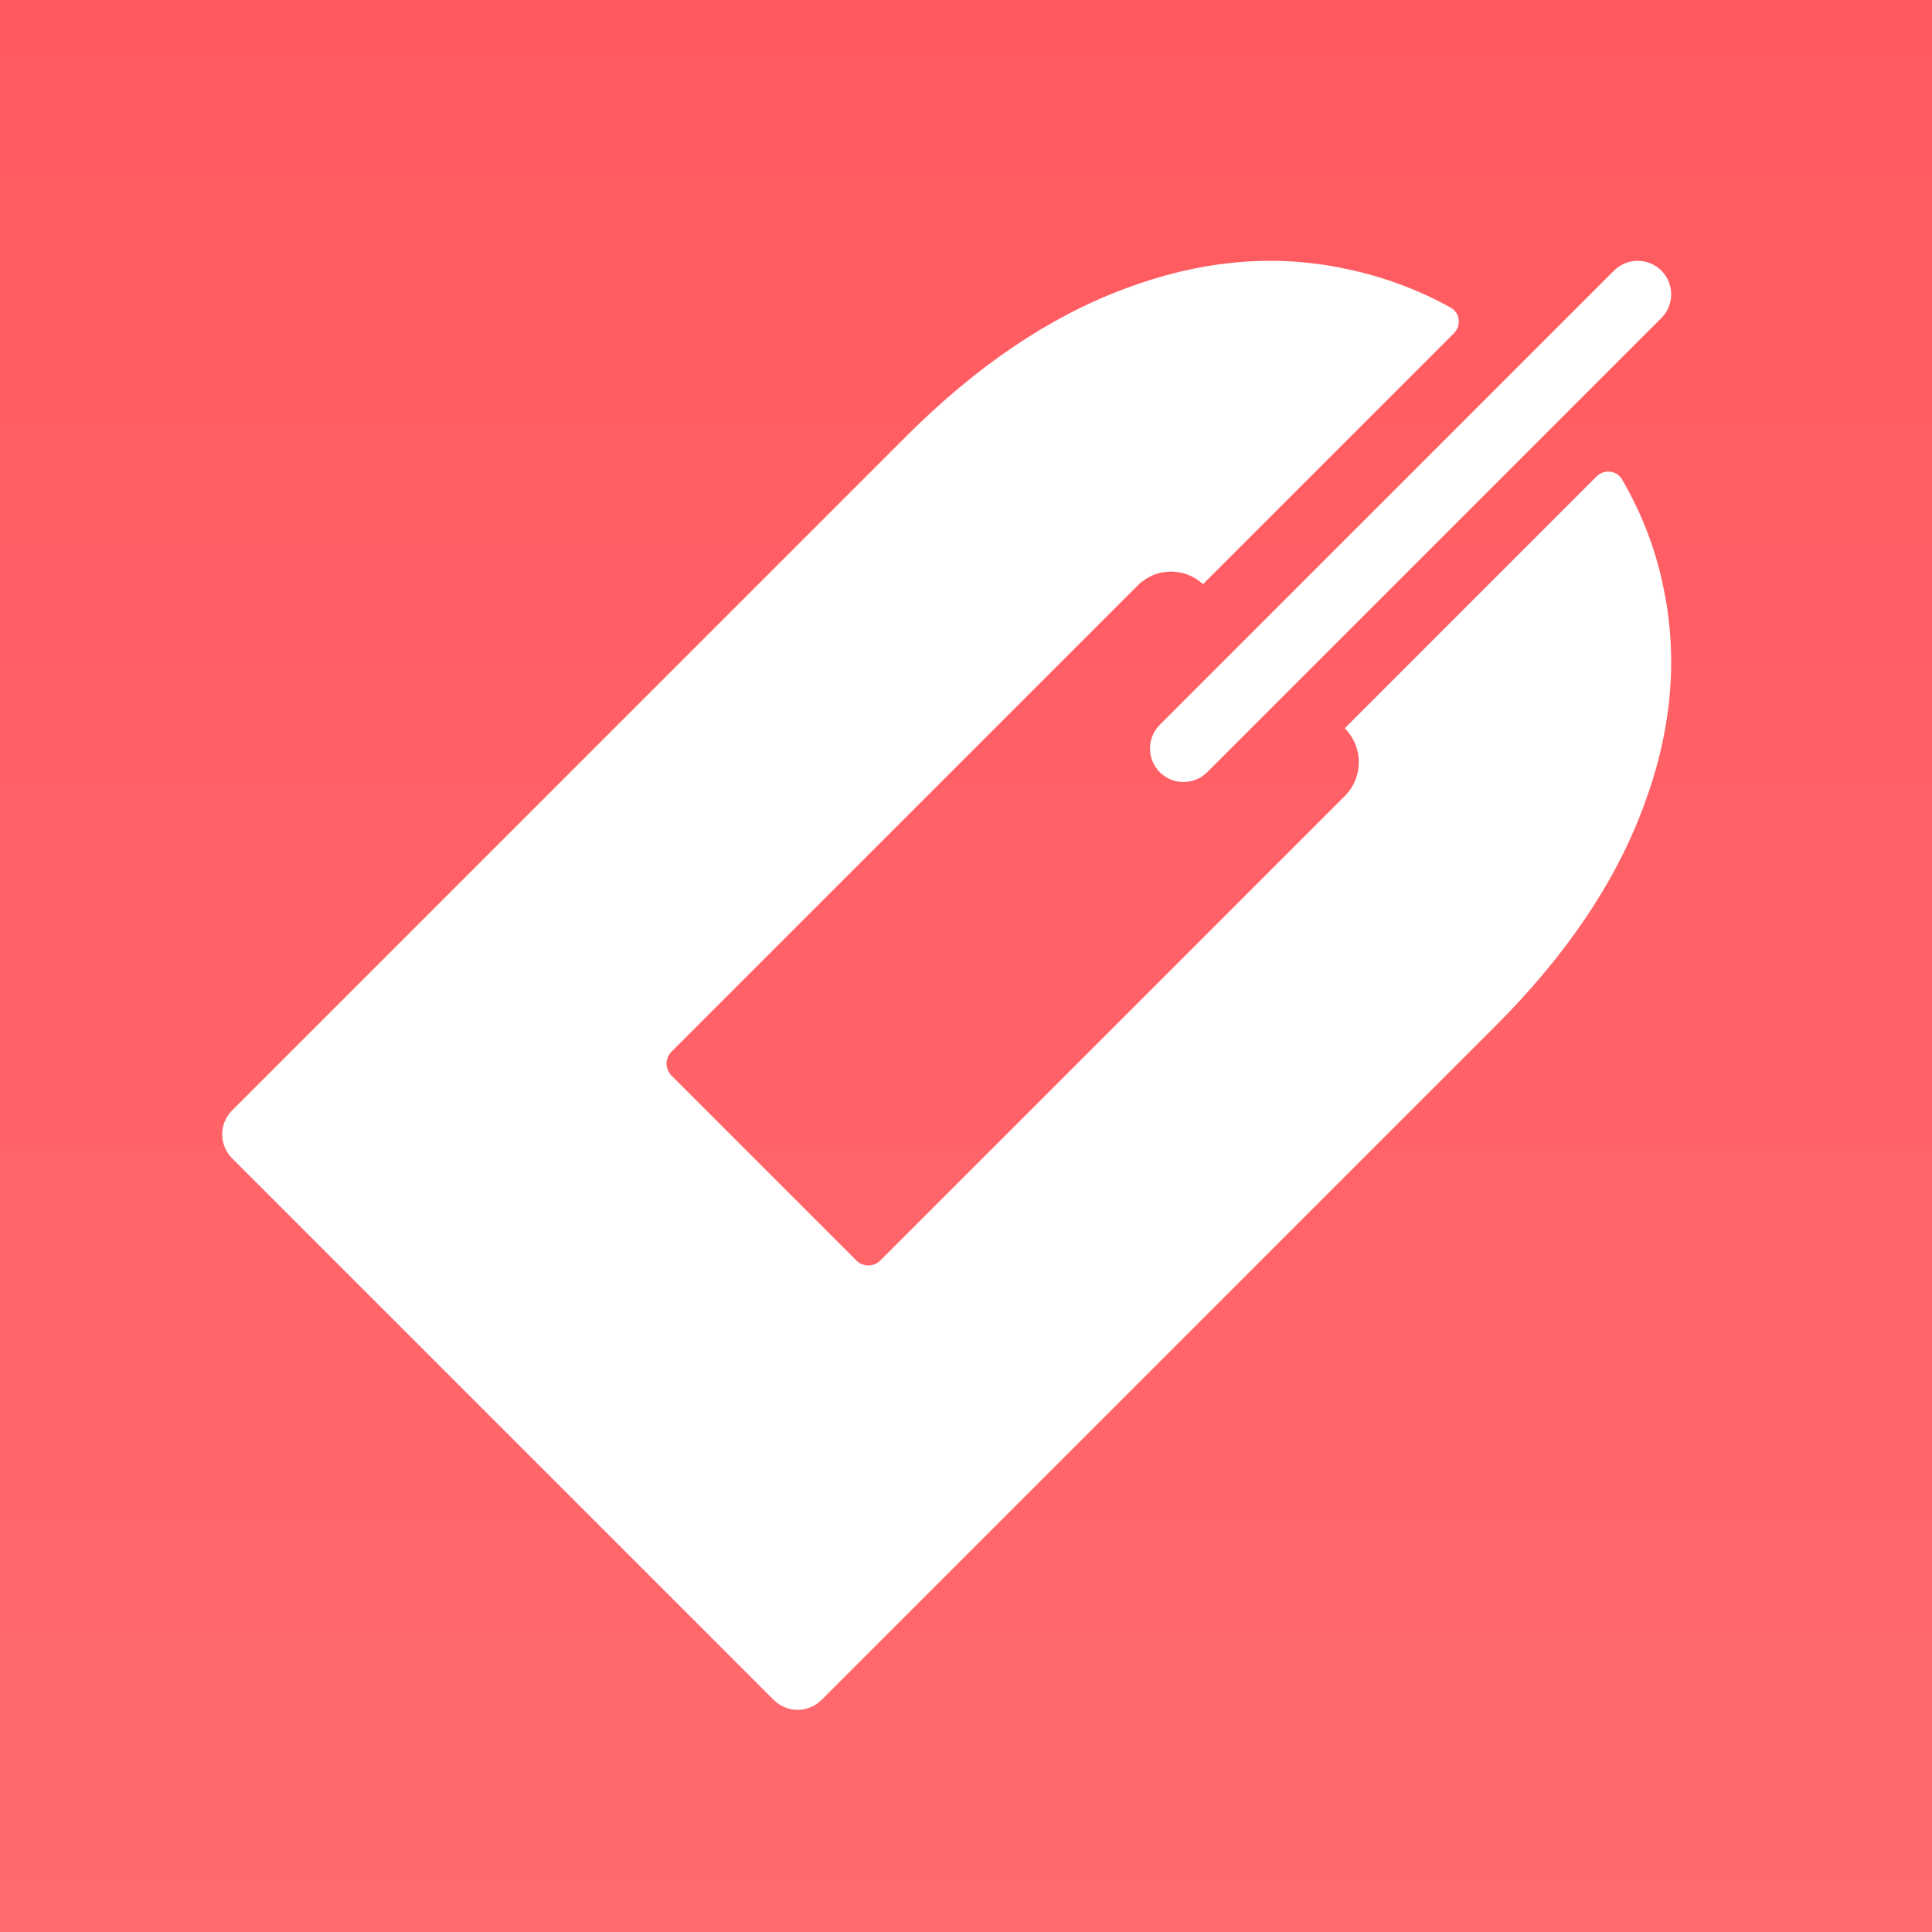
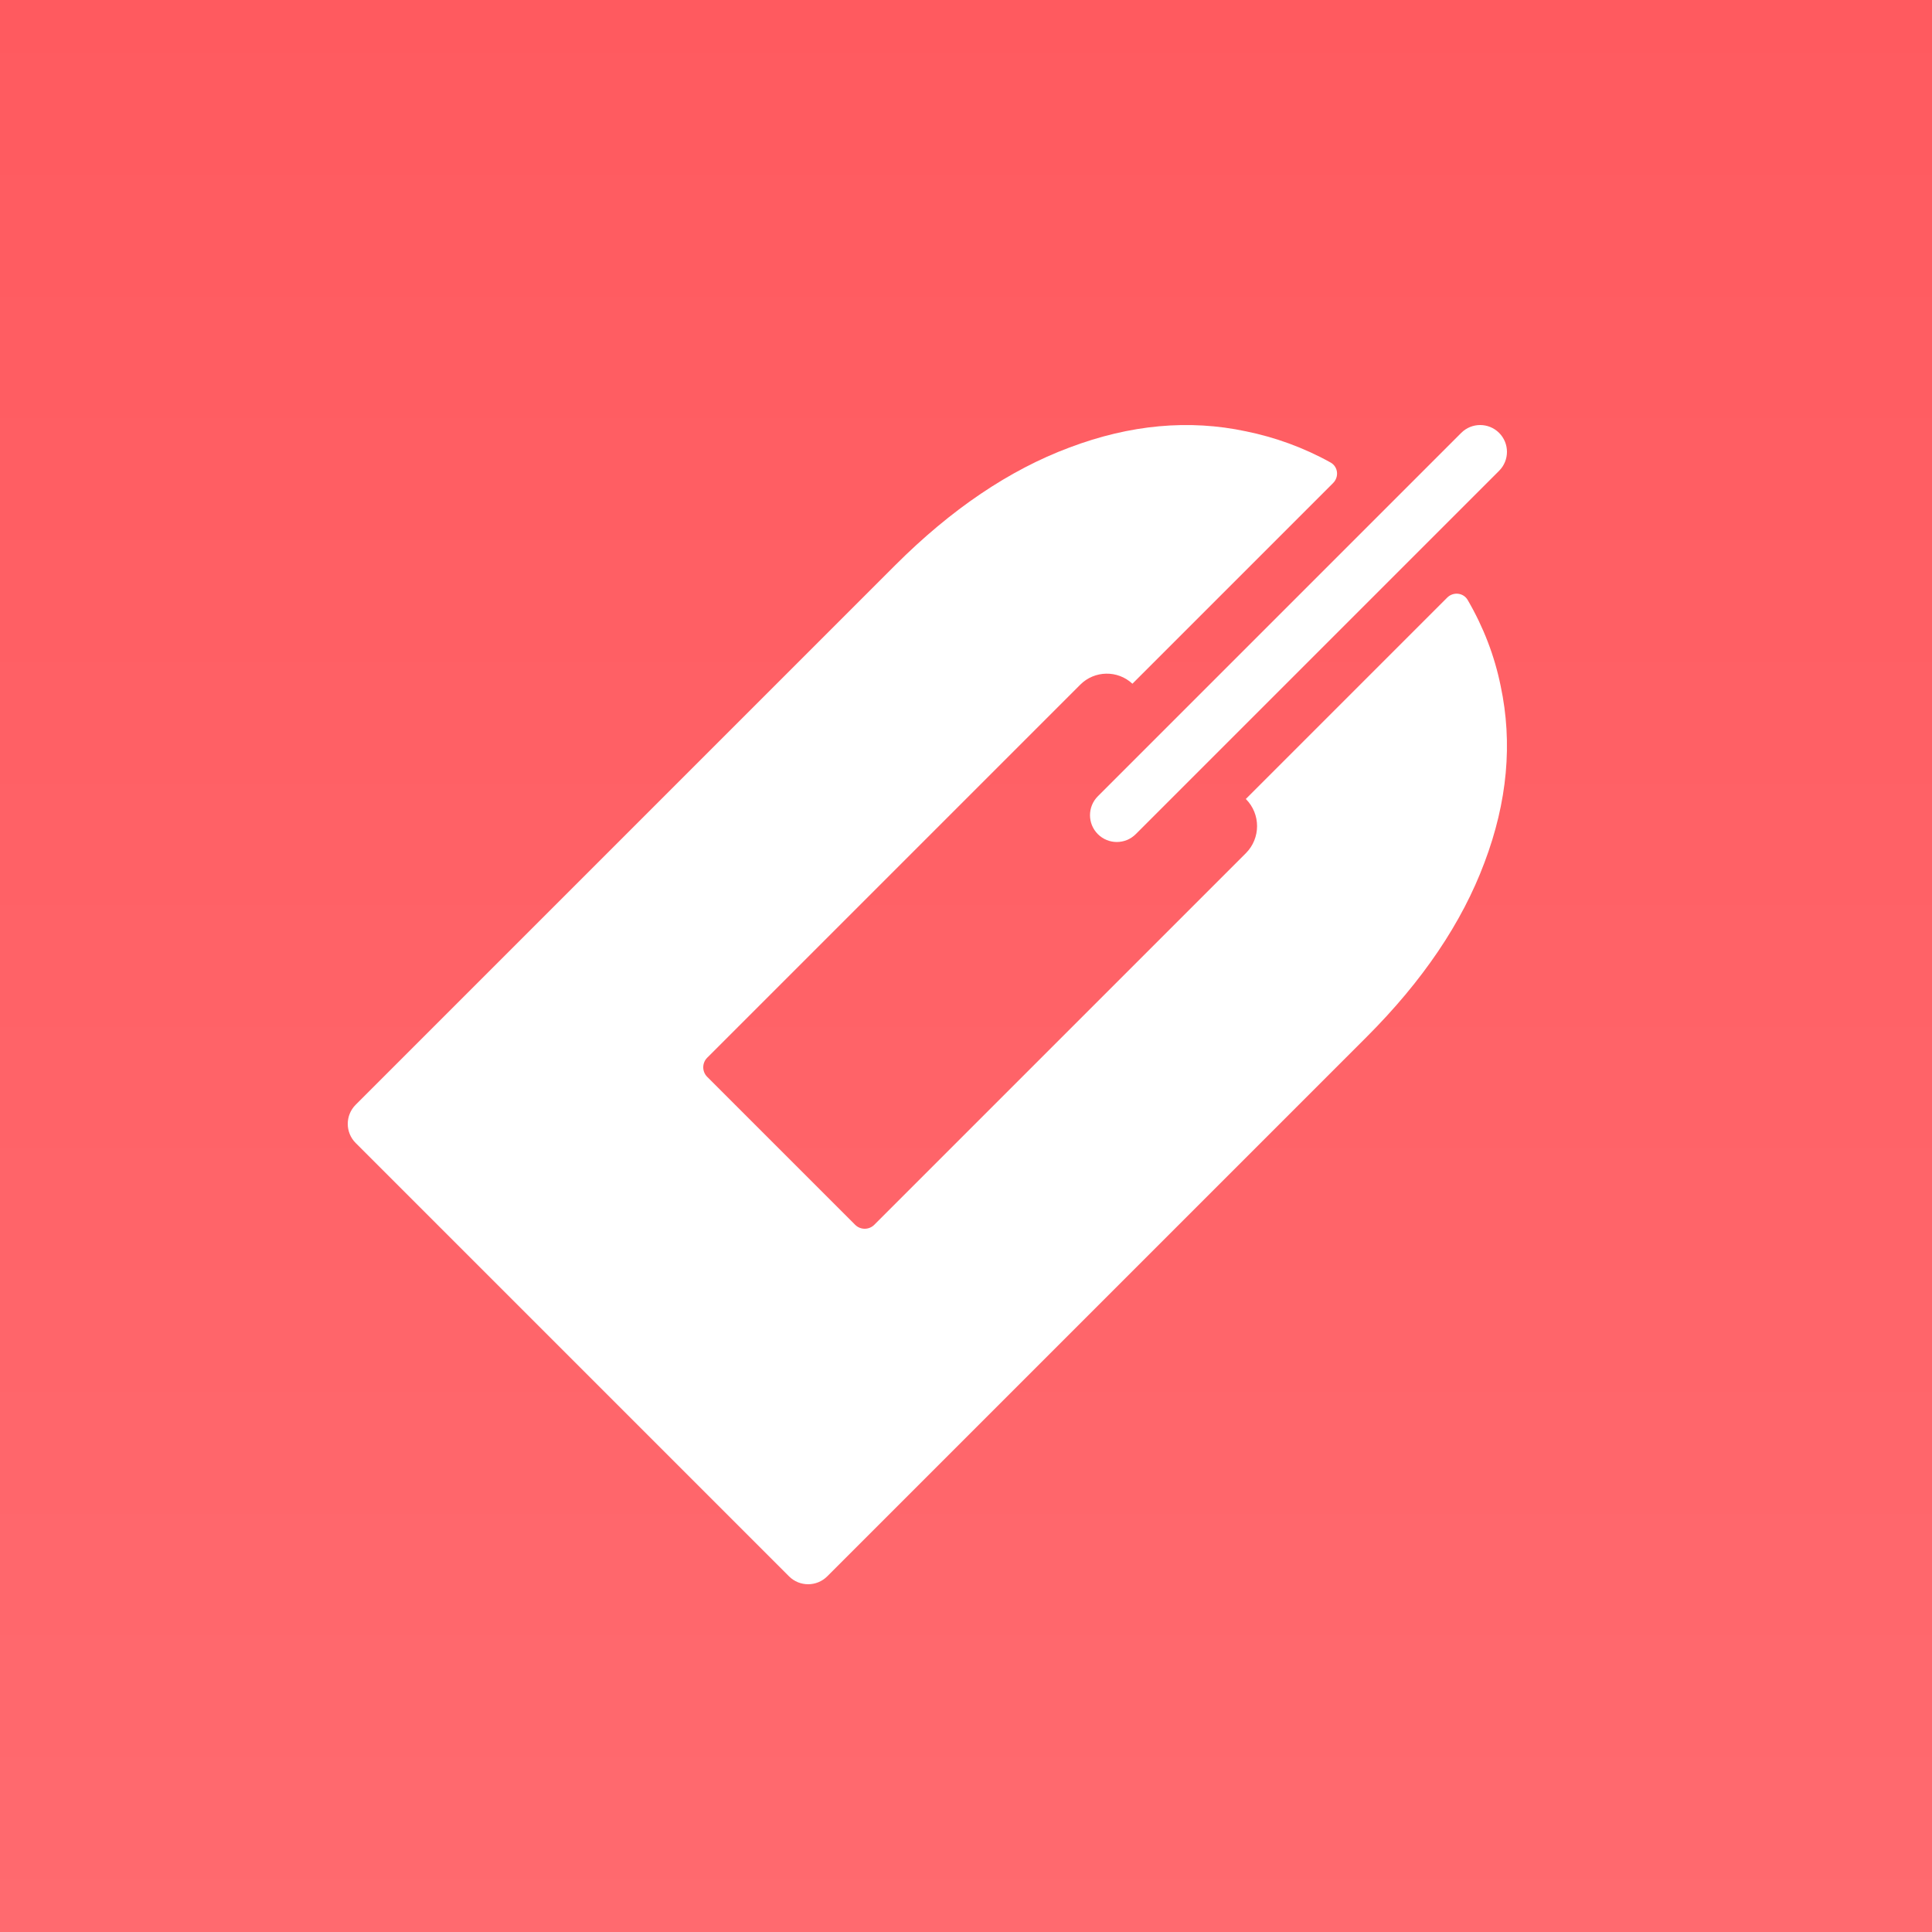
<svg xmlns="http://www.w3.org/2000/svg" width="512" height="512" viewBox="0 0 500 500">
  <defs>
    <linearGradient id="bg" x1="0" y1="0" x2="0" y2="1">
      <stop offset="0" stop-color="#ff5a5f" />
      <stop offset="1" stop-color="#ff6a6f" />
    </linearGradient>
  </defs>
  <rect width="500" height="500" fill="url(#bg)" />
-   <g transform="translate(57.5 67.5) scale(.75)" fill="#fff">
+   <g transform="translate(90 110) scale(.6)" fill="#fff">
    <path fill-rule="evenodd" clip-rule="evenodd" d="M423.917 16.158C427.174 17.972 427.652 22.376 425.015 25.013L338.448 111.58C332.063 105.638 322.12 105.817 315.953 111.984L155.042 272.895C152.763 275.174 152.763 278.869 155.042 281.148L218.852 344.958C221.131 347.237 224.826 347.237 227.105 344.958L387.366 184.697C393.829 178.234 393.829 167.755 387.366 161.292L474.217 74.441C476.835 71.823 481.205 72.271 483.066 75.471C489.916 87.252 494.656 99.613 497.284 112.554C502.515 137.157 500.19 162.534 490.31 188.686C480.624 214.644 463.674 239.731 439.459 263.946L206.823 496.581C202.265 501.14 194.874 501.14 190.316 496.581L3.419 309.684C-1.14 305.125 -1.14 297.735 3.419 293.176L236.054 60.541C260.269 36.326 285.356 19.376 311.314 9.69C337.466 -0.19 362.843 -2.515 387.446 2.716C399.892 5.244 412.369 9.725 423.917 16.158Z" />
    <path d="M480.267 3.386C484.781 -1.129 492.1 -1.129 496.614 3.386C501.129 7.901 501.129 15.219 496.614 19.733L339.887 176.46C335.372 180.975 328.054 180.975 323.54 176.46C319.025 171.946 319.025 164.628 323.54 160.113L480.267 3.386Z" />
  </g>
</svg>
